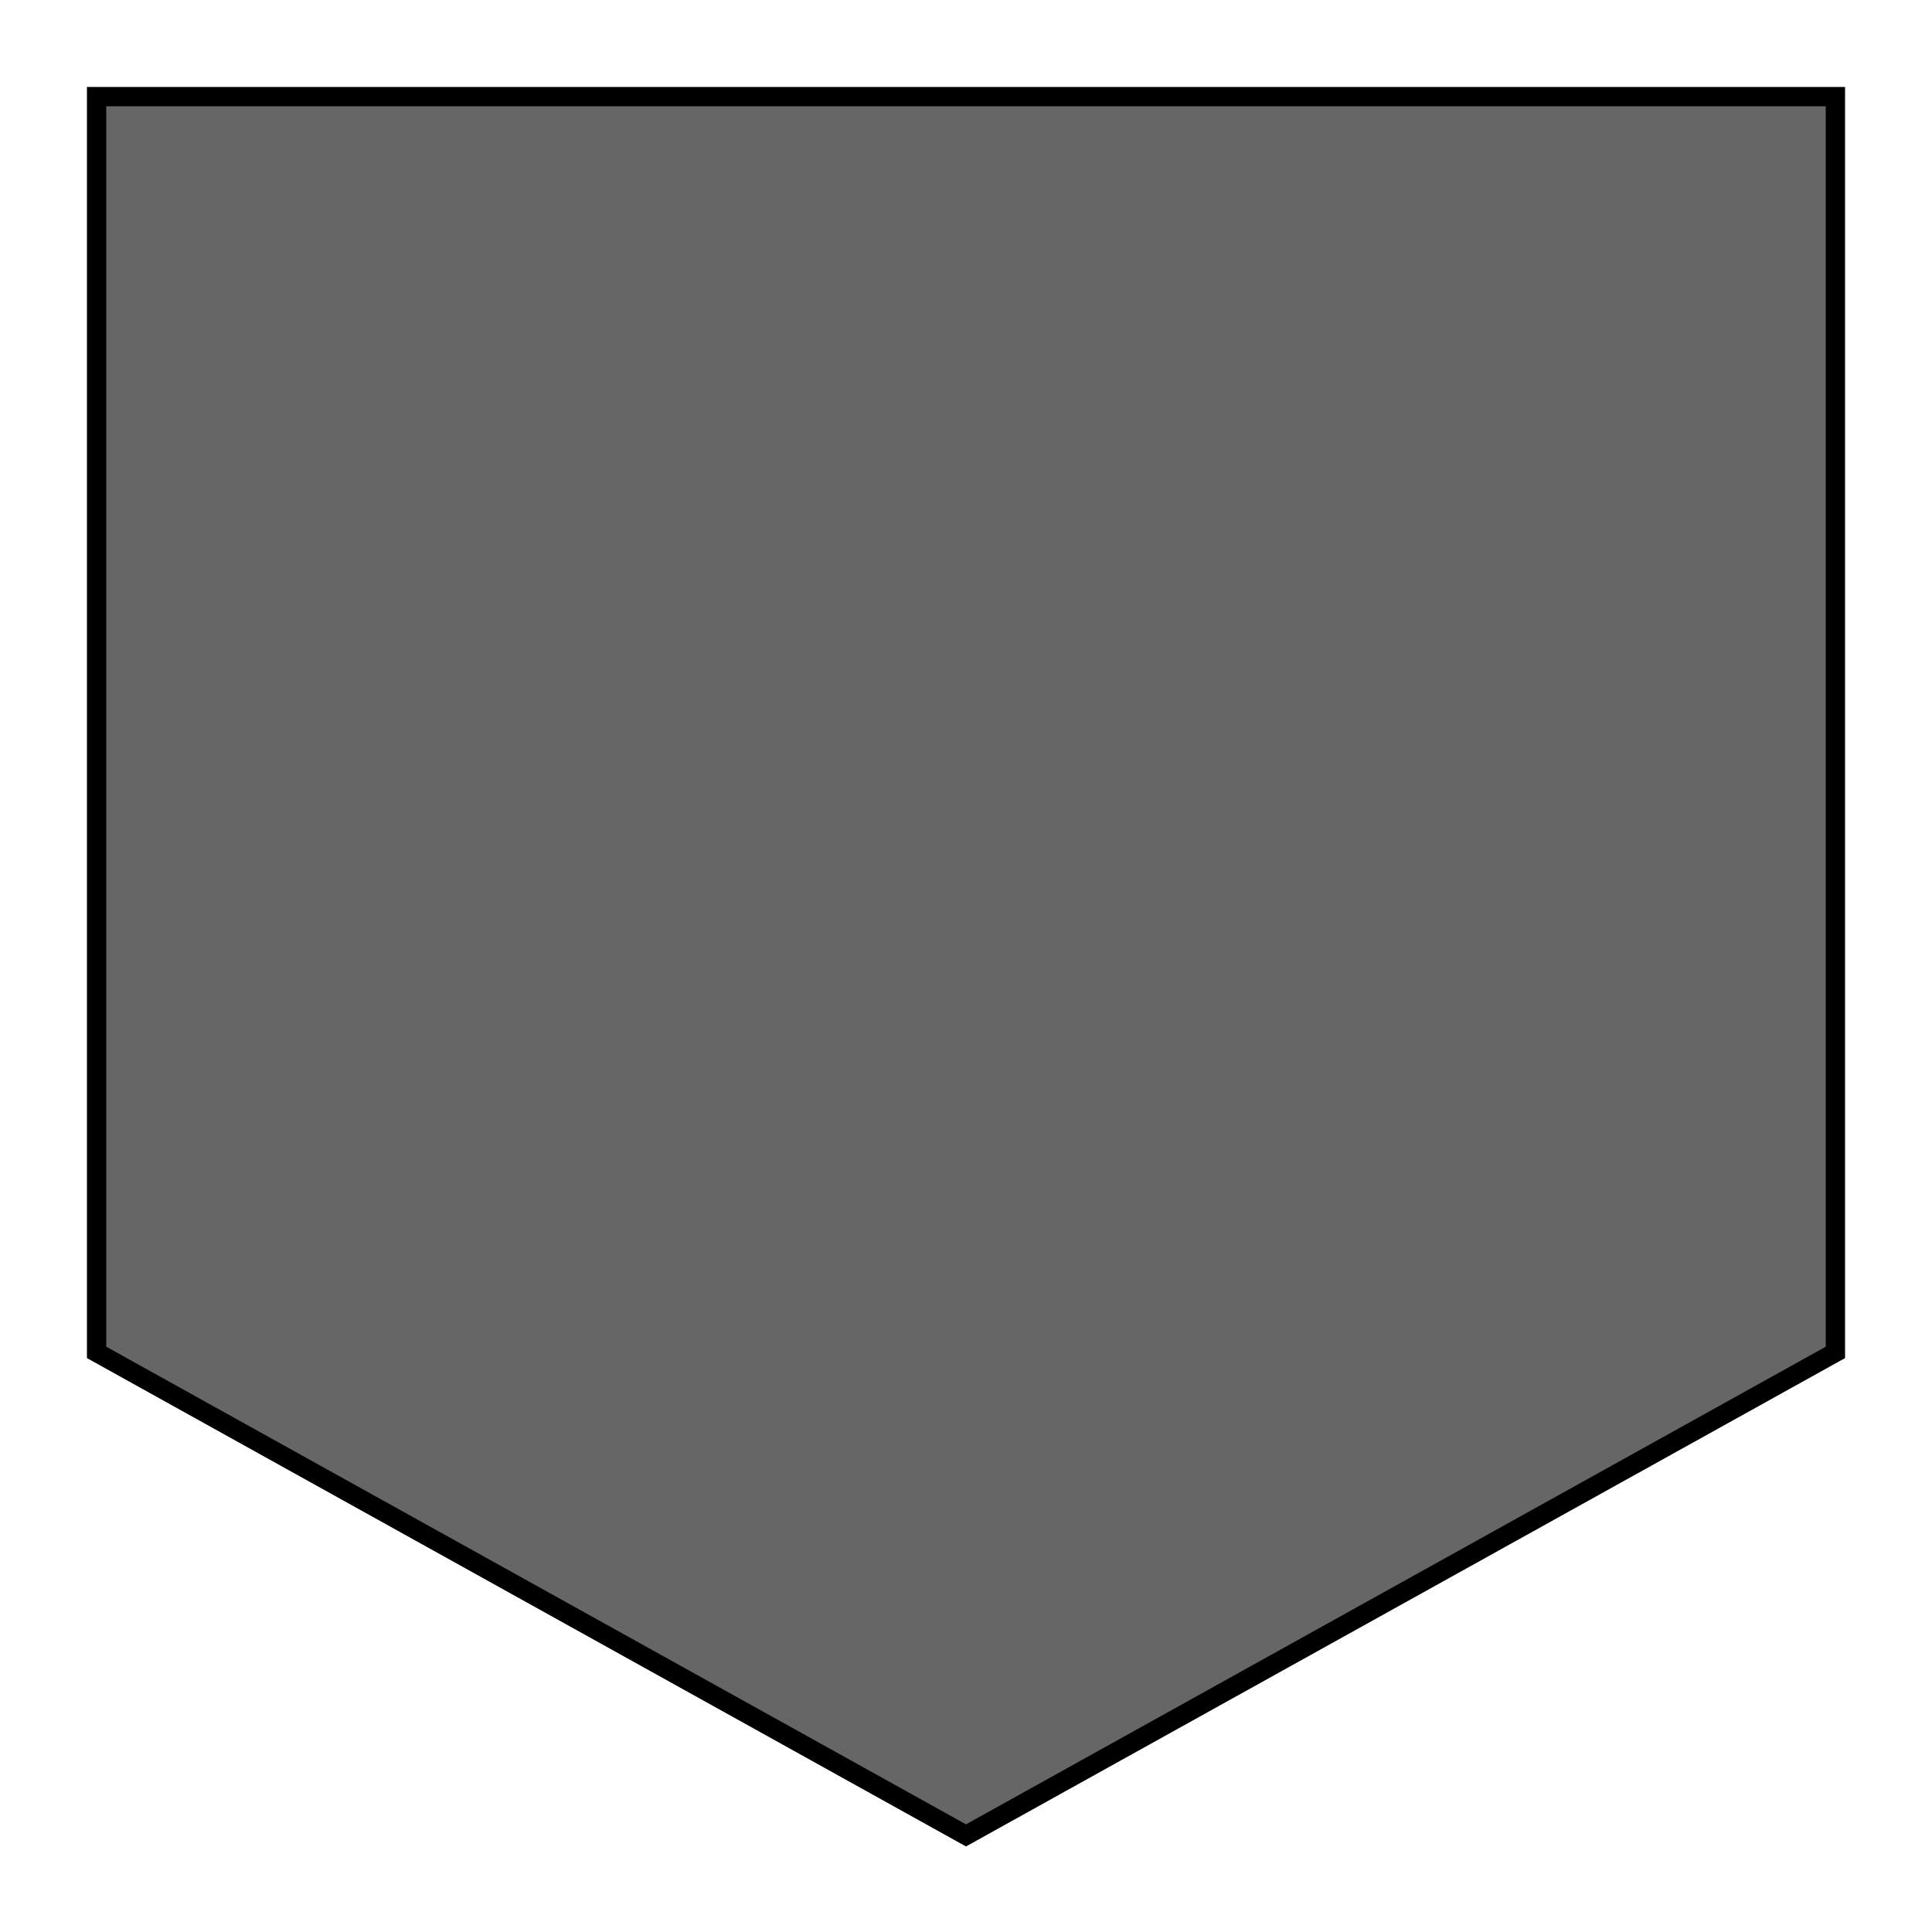
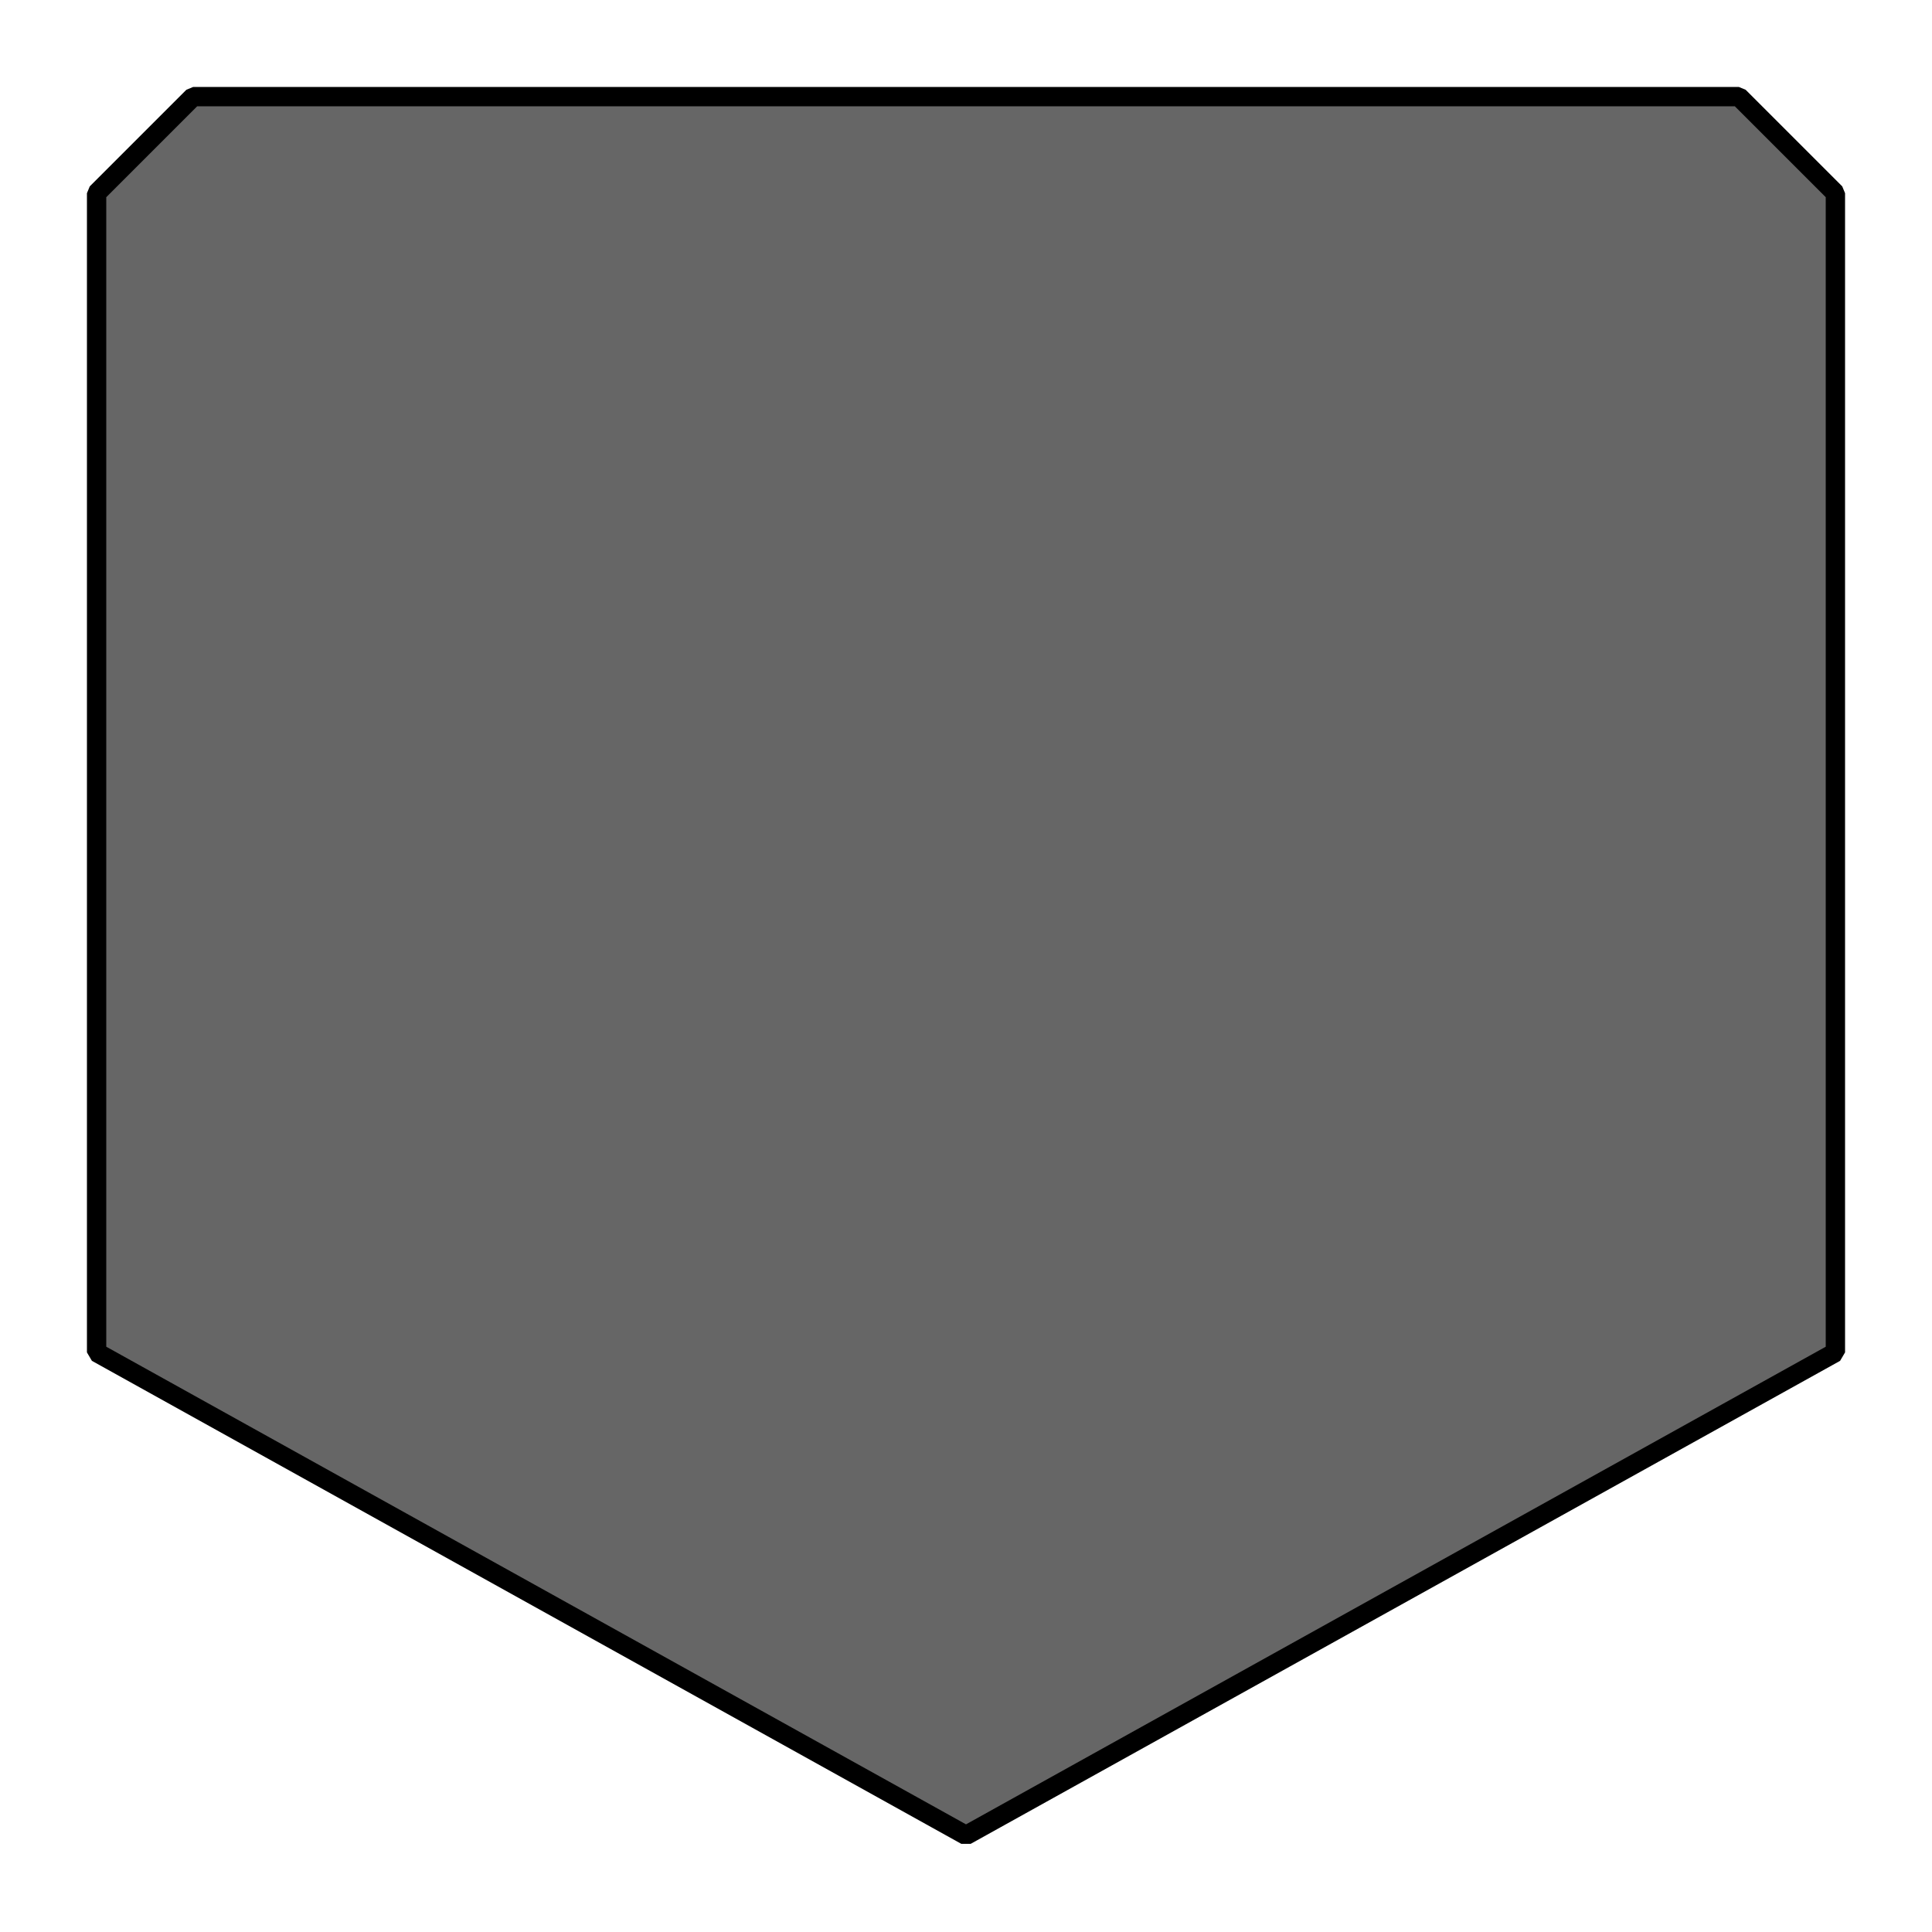
- <svg xmlns="http://www.w3.org/2000/svg" contentScriptType="text/ecmascript" width="100px" baseProfile="full" zoomAndPan="magnify" contentStyleType="text/css" viewBox="0 0 100 100" height="100px" preserveAspectRatio="none" version="1.0">
-   <polygon fill="#666" points="5.0,5.0 95.0,5.0 95.0,70.0 50.0,95.0 5.0,70.0" stroke="#000000" />
+ <svg xmlns="http://www.w3.org/2000/svg" baseProfile="full" class="svg" contentStyleType="text/css" preserveAspectRatio="none" version="1.2" viewBox="0 0 100 100" xlink="http://www.w3.org/1999/xlink" zoomAndPan="magnify">
+   <polygon class="tab" fill="#666" points="5.0,10.0 10.0,5.0 90.0,5.0 95.0,10.0 95.0,70.0 50.0,95.0 5.0,70.0" stroke-linejoin="bevel" stroke-width="1px" stroke="black" vector-effect="non-scaling-stroke" />
+   <polygon class="insert" fill="#FFEA00" points="95.0,65.0 50.0,90.0 5.0,65.0" stroke-linejoin="bevel" stroke-width=".5px" stroke="black" vector-effect="non-scaling-stroke" visibility="hidden" />
</svg>
